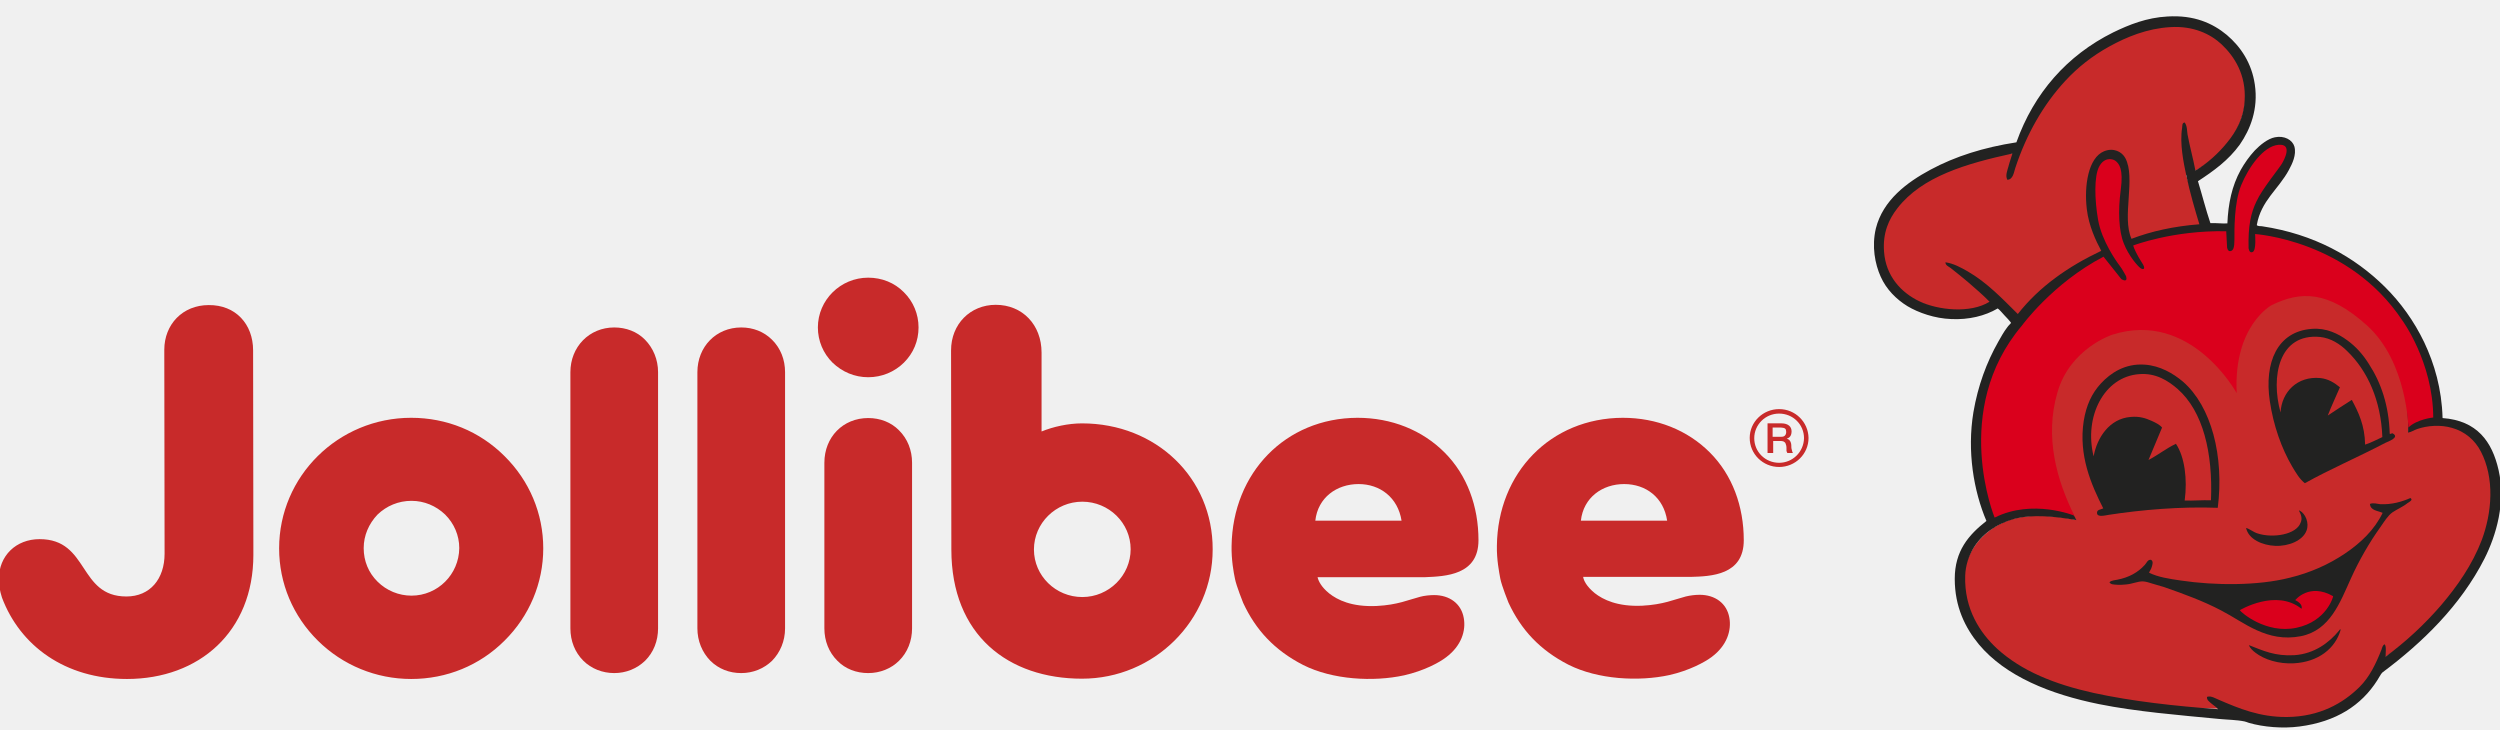
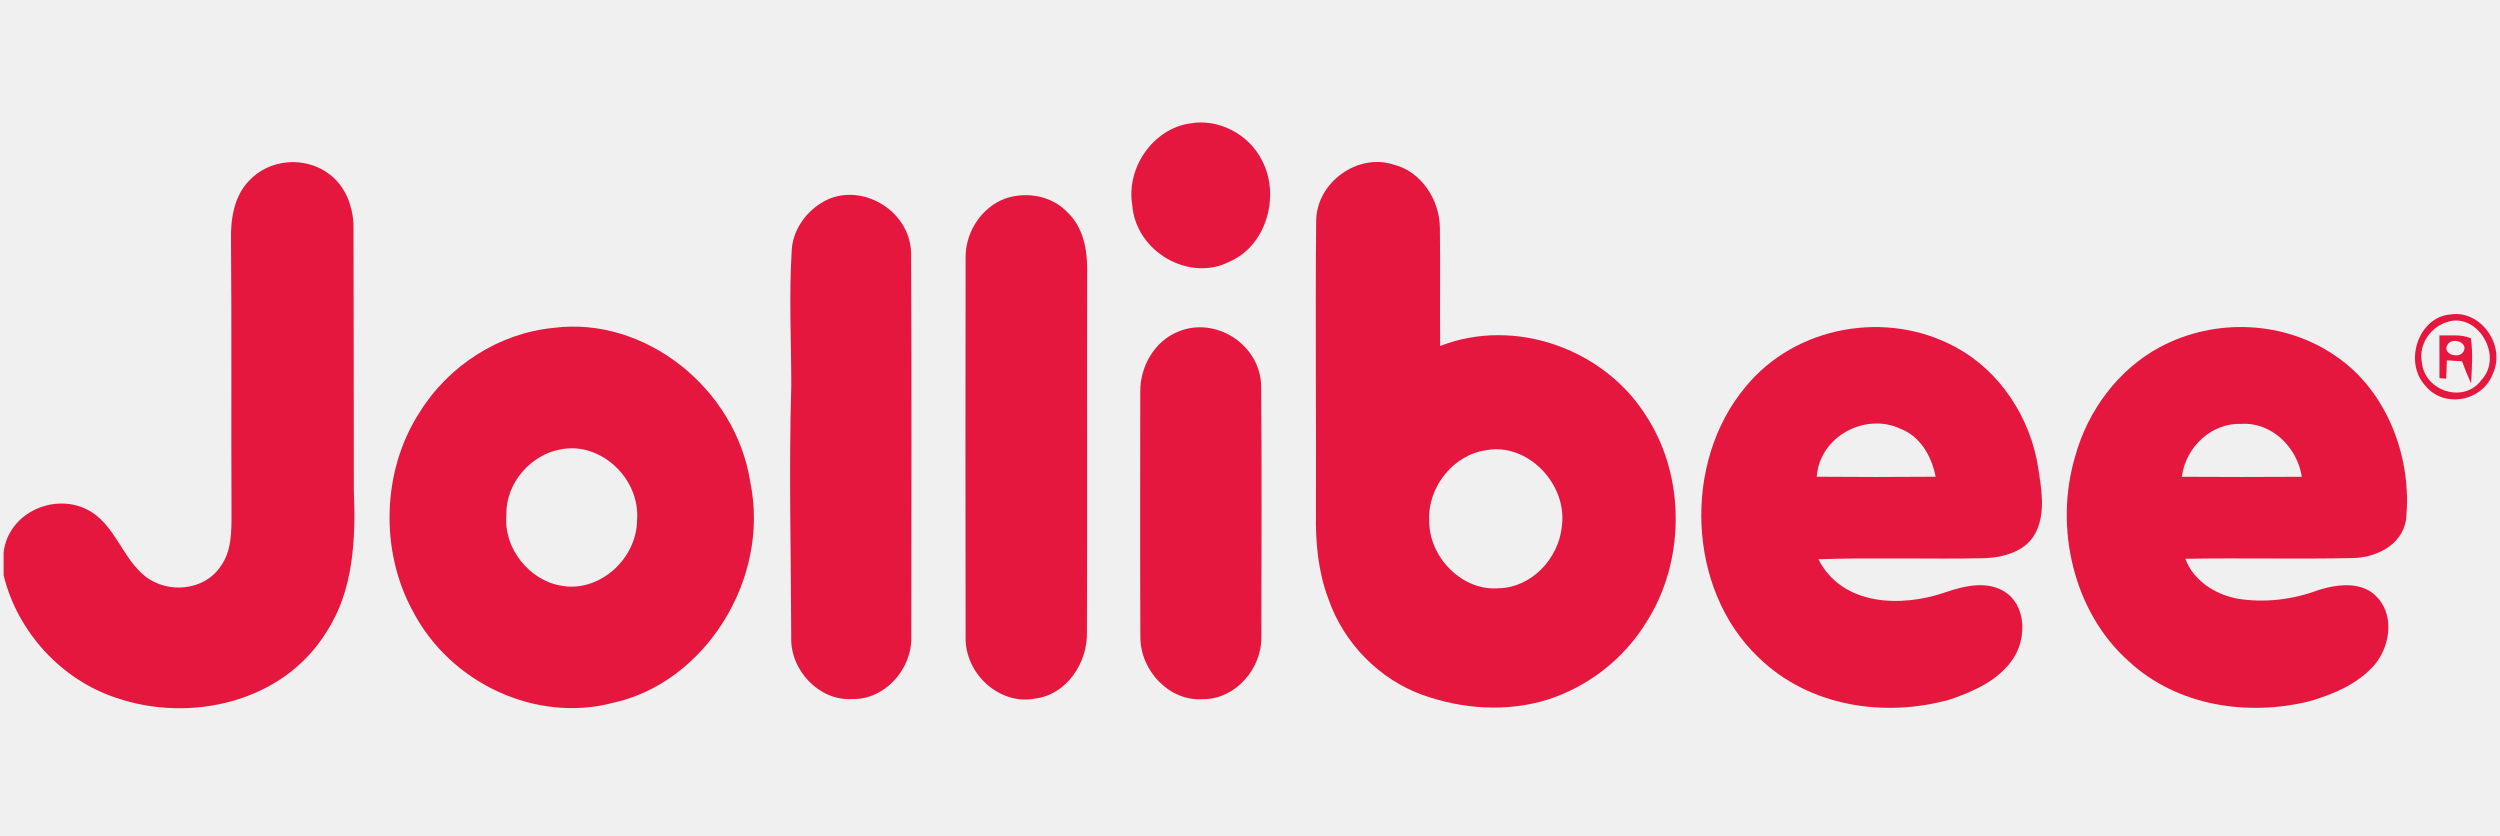
- <svg xmlns="http://www.w3.org/2000/svg" width="120" height="35" viewBox="0 0 120 35" fill="none">
-   <path d="M41.674 13.328C40.344 13.328 39.258 14.402 39.258 15.717C39.258 16.362 39.516 16.966 39.964 17.409C40.425 17.852 41.023 18.107 41.674 18.107C42.326 18.107 42.937 17.852 43.385 17.409C43.846 16.952 44.09 16.362 44.09 15.717C44.09 15.086 43.846 14.482 43.385 14.026C42.937 13.57 42.326 13.328 41.674 13.328Z" fill="#C82A2A" />
-   <path d="M29.483 15.718C28.288 15.718 27.379 16.644 27.379 17.865V30.161C27.379 30.765 27.596 31.315 28.003 31.718C28.383 32.094 28.913 32.308 29.483 32.308C30.053 32.308 30.569 32.094 30.963 31.718C31.37 31.315 31.587 30.765 31.587 30.161V17.865C31.587 17.261 31.356 16.711 30.963 16.308C30.582 15.919 30.053 15.718 29.483 15.718Z" fill="#C82A2A" />
-   <path d="M35.579 15.718C34.37 15.718 33.475 16.644 33.475 17.865V30.161C33.475 30.765 33.705 31.315 34.099 31.718C34.493 32.107 35.008 32.308 35.579 32.308C36.149 32.308 36.665 32.094 37.058 31.718C37.452 31.315 37.683 30.765 37.683 30.161V17.865C37.683 17.261 37.466 16.711 37.058 16.308C36.665 15.919 36.149 15.718 35.579 15.718Z" fill="#C82A2A" />
-   <path d="M41.674 20.066C40.466 20.066 39.57 20.979 39.57 22.214V30.16C39.57 30.764 39.788 31.315 40.195 31.717C40.575 32.107 41.104 32.308 41.674 32.308C42.245 32.308 42.774 32.093 43.154 31.717C43.561 31.315 43.779 30.764 43.779 30.16V22.214C43.779 21.61 43.561 21.06 43.154 20.657C42.774 20.268 42.245 20.066 41.674 20.066Z" fill="#C82A2A" />
-   <path d="M19.737 20.054C16.235 20.054 13.398 22.859 13.398 26.322C13.398 28 14.063 29.57 15.258 30.752C16.452 31.933 18.054 32.591 19.737 32.591C21.434 32.591 23.022 31.946 24.217 30.752C25.411 29.57 26.076 27.987 26.076 26.322C26.076 24.644 25.411 23.074 24.217 21.893C23.022 20.698 21.434 20.054 19.737 20.054ZM19.751 28.591C19.14 28.591 18.556 28.349 18.122 27.919C17.687 27.49 17.457 26.926 17.457 26.309C17.457 25.705 17.701 25.141 18.122 24.698C18.556 24.282 19.126 24.04 19.751 24.04C20.362 24.04 20.932 24.282 21.366 24.698C21.8 25.128 22.045 25.705 22.045 26.309C22.031 27.57 21.013 28.591 19.751 28.591ZM51.936 20.322C51.271 20.322 50.552 20.483 49.995 20.711V16.926C49.995 15.584 49.072 14.631 47.796 14.631C46.574 14.631 45.651 15.557 45.651 16.819L45.665 26.376C45.665 30.497 48.407 32.577 51.936 32.577C55.398 32.577 58.208 29.785 58.208 26.376C58.221 22.94 55.493 20.322 51.936 20.322ZM51.95 28.658C50.674 28.658 49.629 27.638 49.629 26.376C49.629 25.114 50.674 24.081 51.95 24.081C53.226 24.081 54.271 25.101 54.271 26.362C54.271 27.624 53.226 28.658 51.95 28.658ZM12.149 16.819C12.149 16.819 12.162 26.617 12.162 26.631C12.162 30.322 9.556 32.591 6.095 32.591C3.122 32.591 0.963 30.993 0.095 28.685C-0.014 28.349 -0.055 28.067 -0.055 27.799C-0.055 26.671 0.773 25.879 1.9 25.879C4.289 25.879 3.746 28.631 6.067 28.631C7.208 28.631 7.9 27.785 7.9 26.577L7.886 16.792C7.886 15.57 8.769 14.644 10.018 14.644C11.307 14.631 12.149 15.557 12.149 16.819Z" fill="#C82A2A" />
-   <path d="M70.967 25.933C70.967 24.309 70.424 22.805 69.338 21.718C68.266 20.644 66.786 20.054 65.157 20.054C61.709 20.067 59.171 22.685 59.116 26.201C59.103 26.859 59.211 27.463 59.279 27.785C59.347 28.134 59.673 28.94 59.673 28.94C60.27 30.228 61.166 31.208 62.551 31.919C63.962 32.631 65.917 32.738 67.397 32.416C68.347 32.201 69.094 31.799 69.42 31.544C70.153 30.993 70.37 30.268 70.261 29.664C70.139 28.966 69.569 28.564 68.836 28.564C68.632 28.564 68.374 28.591 68.171 28.644C67.601 28.792 67.098 29.034 66.08 29.087C64.872 29.141 64.193 28.792 63.8 28.483C63.406 28.161 63.284 27.879 63.243 27.705H68.401C69.379 27.664 70.967 27.611 70.967 25.933ZM65.211 23.235C66.243 23.235 67.098 23.879 67.275 24.993H63.135C63.257 23.879 64.166 23.235 65.211 23.235Z" fill="#C82A2A" />
-   <path d="M83.701 25.933C83.701 24.309 83.158 22.805 82.072 21.718C81 20.644 79.52 20.054 77.891 20.054C74.43 20.067 71.891 22.685 71.851 26.201C71.837 26.859 71.959 27.463 72.014 27.772C72.081 28.121 72.407 28.926 72.407 28.926C73.004 30.215 73.9 31.195 75.285 31.906C76.697 32.617 78.652 32.725 80.131 32.403C81.081 32.188 81.828 31.785 82.167 31.53C82.9 30.98 83.118 30.255 83.009 29.651C82.887 28.953 82.317 28.55 81.584 28.55C81.38 28.55 81.136 28.577 80.918 28.631C80.348 28.779 79.846 29.02 78.828 29.074C77.633 29.128 76.941 28.779 76.547 28.47C76.154 28.148 76.018 27.866 75.991 27.691H81.149C82.127 27.665 83.701 27.611 83.701 25.933ZM77.959 23.235C79.004 23.235 79.86 23.879 80.023 24.993H75.882C76.004 23.879 76.914 23.235 77.959 23.235Z" fill="#C82A2A" />
-   <path d="M85.398 19.637C84.624 19.637 83.986 20.254 83.986 21.019C83.986 21.798 84.624 22.415 85.398 22.415C86.172 22.415 86.81 21.798 86.81 21.019C86.796 20.254 86.172 19.637 85.398 19.637ZM85.398 22.214C84.733 22.214 84.204 21.69 84.204 21.033C84.204 20.388 84.733 19.852 85.398 19.852C86.063 19.852 86.593 20.375 86.593 21.033C86.579 21.69 86.05 22.214 85.398 22.214Z" fill="#C82A2A" />
-   <path d="M84.842 20.321H85.52C85.67 20.321 85.792 20.362 85.874 20.429C85.955 20.496 85.996 20.59 85.996 20.71C85.996 20.778 85.982 20.831 85.969 20.872C85.955 20.912 85.928 20.952 85.901 20.979C85.874 21.006 85.846 21.019 85.819 21.033C85.792 21.046 85.778 21.046 85.765 21.059C85.778 21.059 85.806 21.073 85.833 21.086C85.86 21.1 85.887 21.113 85.901 21.14C85.928 21.167 85.941 21.194 85.955 21.234C85.969 21.274 85.982 21.315 85.982 21.368C85.982 21.449 85.982 21.529 86.009 21.596C86.023 21.664 86.036 21.717 86.064 21.744H85.792C85.778 21.717 85.765 21.677 85.751 21.65C85.751 21.61 85.751 21.583 85.751 21.543C85.751 21.476 85.751 21.422 85.738 21.382C85.724 21.341 85.711 21.301 85.697 21.261C85.67 21.234 85.643 21.207 85.616 21.194C85.575 21.18 85.534 21.167 85.48 21.167H85.113V21.744H84.842V20.321ZM85.086 20.966H85.493C85.575 20.966 85.629 20.952 85.67 20.912C85.711 20.872 85.738 20.818 85.738 20.737C85.738 20.697 85.724 20.657 85.724 20.63C85.711 20.603 85.697 20.576 85.67 20.563C85.643 20.549 85.616 20.536 85.588 20.536C85.561 20.536 85.534 20.523 85.493 20.523H85.086V20.966Z" fill="#C82A2A" />
-   <path fill-rule="evenodd" clip-rule="evenodd" d="M99.651 24.952C99.651 24.952 97.954 24.549 96.651 24.898C95.347 25.247 94.085 26.509 94.248 28.268C94.424 30.04 96.026 33.946 106.451 34.013C106.451 34.013 109.737 35.274 111.868 34.187C113.999 33.1 114.515 31.516 114.515 31.516C114.515 31.516 118.845 29.006 119.823 24.335C119.823 24.335 119.877 18.711 115.587 20.724C115.587 20.724 116.252 14.08 110.035 14.026L105.827 11.127L104.931 8.402C104.931 8.402 108.121 7.248 107.782 3.838C107.442 0.415 102.854 0.697 101.022 2.214C101.022 2.214 98.999 2.657 96.596 7.355C96.596 7.355 91.777 7.596 90.393 10.899C89.008 14.2 93.976 15.664 95.877 14.684L97.071 15.409C97.071 15.409 97.451 22.603 99.651 24.952Z" fill="#C82A2A" />
-   <path fill-rule="evenodd" clip-rule="evenodd" d="M105.502 8.698C105.706 9.369 105.882 10.067 106.099 10.711C106.384 10.698 106.629 10.738 106.914 10.724C106.955 9.771 107.131 8.926 107.552 8.161C107.742 7.825 107.959 7.516 108.231 7.221C108.489 6.953 108.855 6.657 109.194 6.59C109.642 6.496 110.036 6.711 110.131 7.033C110.24 7.436 110.023 7.865 109.873 8.147C109.371 9.087 108.529 9.624 108.326 10.805C108.394 10.872 108.489 10.845 108.57 10.859C111.081 11.235 113.023 12.335 114.475 13.771C115.222 14.51 115.873 15.409 116.362 16.429C116.851 17.463 117.204 18.657 117.244 20.067C118.9 20.188 119.62 21.194 119.932 22.563C120.285 24.093 119.823 25.691 119.253 26.818C118.113 29.06 116.28 30.845 114.353 32.281C114.285 32.335 114.176 32.563 114.108 32.657C113.348 33.852 112.14 34.644 110.375 34.872C109.575 34.979 108.638 34.899 107.946 34.697C107.864 34.671 107.81 34.644 107.742 34.63C107.362 34.55 106.927 34.55 106.52 34.51C104.565 34.322 102.556 34.161 100.751 33.798C98.43 33.328 96.271 32.469 94.982 30.926C94.33 30.134 93.828 29.127 93.828 27.785C93.828 26.442 94.493 25.677 95.348 25.006C94.737 23.57 94.412 21.664 94.724 19.785C94.941 18.51 95.362 17.382 95.918 16.402C96.041 16.188 96.176 15.932 96.353 15.704C96.407 15.624 96.529 15.516 96.529 15.503C96.529 15.463 96.258 15.181 96.217 15.14C96.081 14.993 95.986 14.872 95.891 14.805C95.28 15.167 94.493 15.355 93.665 15.315C92.864 15.288 92.077 15.006 91.561 14.698C91.032 14.375 90.543 13.892 90.271 13.275C90 12.671 89.837 11.825 90.041 10.966C90.38 9.61 91.534 8.751 92.66 8.147C93.855 7.503 95.226 7.073 96.787 6.832C97.629 4.469 99.217 2.657 101.43 1.557C102.204 1.181 103.045 0.845 104.036 0.792C105.312 0.711 106.208 1.114 106.887 1.677C107.565 2.255 108.081 3.033 108.231 4.053C108.407 5.234 108.013 6.214 107.511 6.939C106.968 7.691 106.262 8.201 105.502 8.698ZM106.9 6.845C107.335 6.322 107.701 5.651 107.742 4.832C107.823 3.597 107.253 2.711 106.642 2.134C106.099 1.624 105.271 1.234 104.172 1.302C103.059 1.369 102.081 1.771 101.253 2.228C100.425 2.684 99.733 3.234 99.136 3.879C98.077 5.02 97.262 6.456 96.733 8.067C96.665 8.281 96.624 8.617 96.353 8.63C96.244 8.429 96.353 8.187 96.407 7.986C96.461 7.771 96.543 7.557 96.597 7.369C94.385 7.852 92.253 8.469 91.072 10C90.665 10.523 90.366 11.167 90.434 12.08C90.516 13.235 91.235 14.04 92.145 14.469C93.027 14.886 94.575 15.06 95.498 14.483C95.172 14.147 94.805 13.838 94.452 13.53C94.181 13.302 93.896 13.073 93.624 12.859C93.529 12.791 93.38 12.738 93.38 12.59C93.774 12.644 94.127 12.845 94.439 13.02C95.389 13.57 96.109 14.335 96.855 15.073C97.887 13.758 99.271 12.791 100.86 12.04C100.602 11.557 100.262 10.845 100.167 10.04C100.032 8.926 100.235 7.57 100.995 7.261C101.457 7.073 101.851 7.288 102.013 7.583C102.529 8.536 101.837 10.416 102.312 11.463C103.262 11.1 104.348 10.859 105.57 10.765C105.353 10.053 105.122 9.261 104.946 8.443C104.81 7.798 104.62 6.899 104.742 6.134C104.756 6.053 104.728 5.892 104.864 5.879C104.986 6.04 104.973 6.255 105 6.443C105.108 7.033 105.271 7.61 105.38 8.187C105.95 7.838 106.466 7.382 106.9 6.845ZM104.389 16.107C103.724 15.798 102.869 15.637 102.041 15.771C101.253 15.892 100.642 16.214 100.099 16.63C99.027 17.463 98.43 18.738 98.362 20.469C98.335 21.355 98.511 22.281 98.728 22.993C98.837 23.355 98.946 23.691 99.095 24.013C99.244 24.349 99.529 24.644 99.665 24.966C98.647 24.791 97.561 24.671 96.665 24.912C95.81 25.154 95.118 25.651 94.71 26.335C94.493 26.711 94.344 27.154 94.33 27.637C94.276 29.235 95.05 30.389 95.864 31.14C97.045 32.214 98.62 32.845 100.493 33.261C102.339 33.664 104.403 33.892 106.466 34.04C106.412 33.959 106.276 33.879 106.167 33.785C106.059 33.691 105.909 33.597 105.937 33.449C106.14 33.382 106.344 33.53 106.52 33.597C107.457 34 108.475 34.429 109.778 34.416C111.339 34.402 112.466 33.758 113.253 32.979C113.742 32.496 114.041 31.865 114.312 31.181C114.339 31.1 114.366 30.966 114.461 30.926C114.57 31.033 114.489 31.409 114.516 31.543C114.516 31.53 114.529 31.53 114.529 31.503C115.48 30.805 116.375 29.973 117.176 29.047C117.95 28.134 118.67 27.114 119.131 25.906C119.362 25.275 119.525 24.55 119.538 23.785C119.552 23.006 119.389 22.268 119.09 21.691C118.805 21.127 118.317 20.711 117.692 20.537C117.136 20.375 116.511 20.429 116.036 20.59C115.873 20.644 115.751 20.738 115.588 20.765C115.656 18 114.584 16.107 112.955 14.899C112.412 14.496 111.611 14.147 110.728 14.147C109.724 14.147 108.882 14.537 108.353 15.154" fill="#222221" />
-   <path fill-rule="evenodd" clip-rule="evenodd" d="M114.706 20.805C114.706 20.872 114.801 20.778 114.855 20.805C115.181 20.993 114.692 21.168 114.488 21.261C113.239 21.919 111.801 22.537 110.633 23.194C110.375 22.993 110.199 22.684 110.022 22.389C109.52 21.53 109.126 20.443 108.95 19.248C108.678 17.409 109.303 15.906 110.972 15.785C111.651 15.731 112.235 16.013 112.669 16.335C113.077 16.631 113.416 17.006 113.701 17.463C114.298 18.375 114.665 19.476 114.706 20.805ZM111.733 19.946C112.113 19.691 112.506 19.436 112.887 19.194C113.212 19.798 113.511 20.429 113.525 21.342C113.823 21.248 114.081 21.1 114.353 20.98C114.285 19.221 113.647 17.798 112.656 16.845C112.33 16.523 111.882 16.228 111.366 16.174C109.371 15.986 108.991 18.094 109.466 19.798C109.52 18.819 110.267 18.04 111.38 18.147C111.76 18.188 112.058 18.375 112.316 18.59C112.126 19.033 111.896 19.517 111.733 19.946Z" fill="#222221" />
-   <path fill-rule="evenodd" clip-rule="evenodd" d="M106.453 24.375C104.675 24.308 102.802 24.469 101.227 24.711C101.051 24.737 100.67 24.845 100.657 24.63C100.643 24.456 100.82 24.469 100.956 24.402C100.385 23.274 99.761 21.865 100.019 20.201C100.141 19.462 100.399 18.885 100.847 18.402C101.308 17.905 102.001 17.435 102.951 17.503C103.684 17.556 104.308 17.919 104.784 18.321C106.141 19.503 106.765 21.878 106.453 24.375ZM104.526 18.67C104.078 18.281 103.48 17.892 102.679 17.959C100.996 18.08 100.019 19.999 100.494 21.905C100.657 21.006 101.254 20.093 102.272 20.013C102.707 19.972 103.005 20.08 103.277 20.201C103.453 20.281 103.657 20.375 103.779 20.523C103.562 21.046 103.345 21.556 103.127 22.08C103.589 21.838 103.969 21.529 104.444 21.301C104.865 21.932 105.001 22.992 104.865 24.026C105.299 24.039 105.679 23.999 106.127 24.013C106.222 21.731 105.747 19.744 104.526 18.67Z" fill="#222221" />
-   <path fill-rule="evenodd" clip-rule="evenodd" d="M110.349 24.51H110.39C110.661 24.657 110.851 25.1 110.716 25.463C110.539 25.946 109.86 26.228 109.209 26.201C108.598 26.174 107.933 25.892 107.811 25.342C107.987 25.382 108.15 25.543 108.381 25.61C109.1 25.839 110.227 25.664 110.43 25.087C110.525 24.886 110.444 24.684 110.349 24.51Z" fill="#222221" />
-   <path fill-rule="evenodd" clip-rule="evenodd" d="M112.357 30.214C112.099 31.14 111.271 31.771 110.117 31.838C109.371 31.878 108.692 31.663 108.258 31.328C108.135 31.234 108 31.113 107.945 30.965C108.638 31.234 109.194 31.503 110.131 31.449C111.095 31.382 111.801 30.845 112.276 30.268C112.289 30.254 112.303 30.214 112.33 30.214H112.357Z" fill="#222221" />
-   <path fill-rule="evenodd" clip-rule="evenodd" d="M112.331 27.65C112.331 27.65 111.992 29.583 111.408 29.932C110.838 30.268 109.277 30.818 107.295 29.409C107.295 29.409 107.499 28.442 112.331 27.65Z" fill="#DA001C" />
-   <path fill-rule="evenodd" clip-rule="evenodd" d="M115.711 23.919C115.711 23.906 115.711 23.892 115.697 23.906C115.304 24.08 114.801 24.228 114.258 24.201C114.096 24.188 113.933 24.121 113.756 24.188C113.783 24.51 114.123 24.51 114.367 24.617C113.973 25.436 113.308 26.067 112.548 26.577C111.788 27.087 110.905 27.49 109.901 27.732C108.381 28.121 106.304 28.107 104.688 27.866C104.132 27.785 103.589 27.705 103.154 27.49C103.182 27.409 103.263 27.315 103.29 27.195C103.317 27.101 103.372 26.939 103.249 26.872C103.086 26.846 103.032 27.034 102.951 27.114C102.625 27.476 102.191 27.718 101.634 27.825C101.512 27.852 101.363 27.852 101.254 27.946C101.308 28.067 101.485 28.054 101.593 28.067C101.743 28.08 101.919 28.067 102.055 28.054C102.353 28.027 102.611 27.906 102.842 27.906C102.991 27.906 103.182 27.973 103.358 28.027C103.534 28.08 103.711 28.134 103.86 28.174C104.865 28.523 105.774 28.859 106.616 29.302C107.715 29.866 108.801 30.859 110.444 30.537C111.842 30.255 112.317 28.926 112.847 27.758C113.227 26.913 113.729 26.04 114.258 25.302C114.435 25.047 114.625 24.738 114.842 24.59C115.059 24.443 115.372 24.309 115.562 24.148C115.657 24.094 115.833 23.986 115.711 23.919ZM110.227 30.134C108.761 30.443 107.553 29.383 107.512 29.288C107.512 29.288 109.249 28.241 110.471 29.221C110.471 29.221 110.58 29.007 110.172 28.805C110.172 28.805 110.838 27.96 111.991 28.617C112.005 28.617 111.693 29.825 110.227 30.134Z" fill="#222221" />
-   <path fill-rule="evenodd" clip-rule="evenodd" d="M99.57 24.751C99.57 24.751 97.561 23.932 95.742 24.845C95.742 24.845 93.624 19.691 97.045 15.637C97.045 15.637 98.525 13.597 100.968 12.321L101.823 13.395C101.823 13.395 102.149 13.61 102.054 13.261C102.054 13.261 101.878 12.925 101.742 12.751C101.606 12.576 100.887 11.57 100.71 10.563C100.534 9.556 100.52 8.469 100.751 8.013C100.982 7.556 101.362 7.596 101.538 7.717C101.715 7.852 101.932 8.107 101.796 9.113C101.66 10.12 101.701 11.1 101.945 11.691C102.176 12.281 102.611 12.778 102.746 12.872C102.882 12.966 103.031 12.925 102.801 12.59C102.583 12.254 102.421 11.905 102.393 11.784C102.393 11.784 104.307 11.046 106.859 11.1L106.9 11.878C106.9 11.878 106.927 12.08 107.063 12.053C107.199 12.026 107.253 11.892 107.253 11.489C107.253 11.086 107.226 9.744 107.579 8.885C107.932 8.026 108.638 7.019 109.357 6.952C110.077 6.885 109.629 7.69 109.534 7.852C109.452 8.013 108.57 9.086 108.312 9.664C108.04 10.227 107.905 10.845 107.932 11.905C107.932 11.905 107.959 12.187 108.135 12.093C108.312 11.999 108.244 11.234 108.244 11.234C108.244 11.234 112.737 11.516 115.303 15.368C115.303 15.368 116.783 17.368 116.796 20.04C116.796 20.04 116.009 20.12 115.602 20.523C115.602 20.523 115.547 17.382 113.633 15.637C111.719 13.905 110.402 13.986 109.045 14.643C109.045 14.643 107.199 15.623 107.362 18.872C107.362 18.872 105.176 14.858 101.389 16.066C101.389 16.066 99.353 16.724 98.755 18.845C98.131 20.979 98.728 23.06 99.57 24.751Z" fill="#DA001C" />
+ <svg xmlns="http://www.w3.org/2000/svg" height="182.757" viewBox="0 0 500 166.664" width="547.176" version="1.1" id="svg36">
+   <defs id="defs36" />
+   <g transform="matrix(1.116058,0,0,1.168113,0.7237418,-432.2969)" id="g23">
+     <g fill="#231f20" id="g5" />
+     <g fill="#ffffff" id="g9" />
+     <g fill="#e5173f" id="g22">
+       <path d="m 212.62,391.07 c 5.04,-0.88 10.5,1.79 12.88,6.33 3.33,6.02 0.78,14.57 -5.7,17.28 -7.17,3.65 -16.89,-1.55 -17.55,-9.62 -1.12,-6.52 3.86,-13.12 10.37,-13.99 z" id="path12" />
+       <path d="m 43.94,400.93 c 3.63,-3.8 9.98,-4.28 14.25,-1.3 3.04,2.04 4.55,5.78 4.51,9.37 0.04,14.98 0.04,29.97 0.06,44.96 0.35,8.22 -0.04,17.01 -4.83,24.05 -7.79,12.28 -24.6,15.75 -37.81,11.39 C 10.47,486.36 2.51,478.27 0,468.43 v -3.96 c 0.91,-6.82 9.05,-10.13 14.93,-7.31 4.93,2.34 6.27,8.31 10.47,11.48 4,2.97 10.55,2.49 13.49,-1.75 1.96,-2.55 1.95,-5.89 1.95,-8.95 -0.08,-15.65 0.04,-31.3 -0.09,-46.95 -0.08,-3.56 0.55,-7.45 3.19,-10.06 z" id="path13" />
+       <path d="m 235.21,407.9 c -0.02,-6.8 7.54,-11.8 13.87,-9.78 4.87,1.12 8.27,5.96 8.3,10.86 0.1,6.73 -0.02,13.46 0.05,20.2 13.25,-4.98 29.52,0.37 37.14,12.31 6.87,10.33 6.71,24.69 -0.18,34.96 -4.03,6.32 -10.42,11 -17.55,13.23 -7.34,2.22 -15.36,1.7 -22.57,-0.76 -7.7,-2.66 -14.12,-8.81 -16.89,-16.5 -1.81,-4.58 -2.29,-9.55 -2.21,-14.43 0.06,-16.7 -0.12,-33.4 0.04,-50.09 m 30.47,39.12 c -5.77,0.75 -10.49,6.19 -10.22,12.03 -0.02,6.46 6.08,12.17 12.54,11.6 5.7,-0.12 10.63,-4.96 11.24,-10.57 1.04,-7.37 -6.25,-14.39 -13.56,-13.06 z" id="path14" />
+       <path d="m 180.45,403.66 c 3.58,-0.83 7.61,0 10.23,2.67 2.69,2.42 3.52,6.19 3.49,9.69 -0.05,20.68 0.03,41.36 -0.04,62.05 0.18,5.4 -3.72,10.83 -9.26,11.47 -6.31,1.21 -12.65,-4.17 -12.48,-10.58 -0.04,-21.63 -0.03,-43.26 0,-64.89 -0.07,-4.77 3.39,-9.33 8.06,-10.41 z" id="path15" />
+       <path d="m 146.42,404.75 c 6.46,-4.03 16,0.81 16.2,8.51 0.12,21.92 0.05,43.84 0.04,65.75 0.12,5.67 -4.96,10.83 -10.67,10.61 -5.75,0.35 -11.06,-4.85 -10.85,-10.6 -0.03,-14.34 -0.44,-28.69 0.01,-43.03 0,-7.68 -0.42,-15.36 0.07,-23.03 0.12,-3.42 2.34,-6.49 5.2,-8.21 z" id="path16" />
+       <path d="m 438.57,423.77 c 5.29,-0.78 9.9,5.3 7.5,10.18 -1.87,4.72 -8.75,5.94 -12.06,2.06 -4,-4.06 -1.26,-11.89 4.56,-12.24 m -0.48,1.24 c -3.03,0.77 -5.4,3.79 -4.73,7 0.51,4.96 7.61,7.05 10.65,3 4,-4.04 -0.57,-11.49 -5.92,-10 z" id="path17" />
+       <path d="m 98.59,426.07 c 16.28,-2 32.63,10.3 35.23,26.5 3.55,16.54 -8.16,34.32 -24.69,37.72 -13.66,3.43 -29.04,-3.31 -35.78,-15.68 -5.96,-10.37 -5.55,-24.08 1.15,-34.01 5.27,-8.17 14.42,-13.65 24.09,-14.53 m 1.39,20.78 c -5.33,0.82 -10,5.65 -9.88,11.18 -0.58,5.82 4.13,11.26 9.79,12.18 6.71,1.24 13.57,-4.44 13.63,-11.26 0.53,-7.14 -6.54,-13.35 -13.54,-12.1 z" id="path18" />
+       <path d="m 312.15,436.18 c 9.03,-10.56 25.46,-13.19 37.65,-6.8 7.87,4.02 13.42,12.01 14.81,20.7 0.56,3.55 1.31,7.45 -0.34,10.83 -1.65,3.39 -5.75,4.46 -9.22,4.6 -9.94,0.2 -19.9,-0.15 -29.84,0.18 4.28,8.06 14.98,8.22 22.62,5.7 3.62,-1.19 8.15,-2.24 11.43,0.32 3.17,2.55 3.11,7.54 1.02,10.76 -2.59,3.9 -7.14,5.8 -11.41,7.21 -11.69,3.18 -25.34,1.29 -34.41,-7.2 -12.79,-11.62 -13.63,-33.4 -2.31,-46.3 m 12.76,15.38 c 7.1,0.06 14.21,0.06 21.31,0 -0.71,-3.53 -2.79,-6.95 -6.31,-8.21 -6.13,-2.8 -14.47,1.19 -15,8.21 z" id="path19" />
+       <path d="m 210.47,426.73 c 6.54,-2.67 14.65,2.03 14.88,9.23 0.14,14.33 0.05,28.67 0.04,43.01 0.08,5.59 -4.78,10.72 -10.43,10.67 -5.9,0.47 -11.24,-4.74 -11.25,-10.6 -0.07,-14.01 -0.03,-28.03 -0.02,-42.04 -0.05,-4.36 2.64,-8.72 6.78,-10.27 z" id="path20" />
+       <path d="m 386.39,429.38 c 9.84,-5.05 22.42,-4.59 31.66,1.61 9.06,5.92 13.65,17.37 12.46,27.96 -0.74,4.44 -5.56,6.5 -9.63,6.54 -9.97,0.2 -19.94,-0.05 -29.91,0.12 1.48,3.8 5.32,6.04 9.16,6.8 4.96,0.81 10.08,0.21 14.8,-1.48 3.46,-1.01 8.02,-1.54 10.64,1.51 2.89,3.22 1.99,8.33 -0.74,11.37 -3.04,3.31 -7.4,5.02 -11.64,6.2 -11.03,2.6 -23.67,0.84 -32.35,-6.84 -9.91,-8.38 -13.44,-22.9 -9.6,-35.14 2.29,-7.91 7.8,-14.88 15.15,-18.65 m 3.95,22.19 c 7.16,0.04 14.33,0.05 21.5,0 -0.83,-5.15 -5.5,-9.37 -10.81,-9.06 -5.26,-0.21 -10,3.87 -10.69,9.06 z" id="path21" />
+       <path d="m 436.5,427.36 c 1.88,0.07 3.85,-0.24 5.64,0.5 0.4,2.54 0.16,5.16 0.04,7.73 -0.6,-1.25 -1.14,-2.51 -1.62,-3.79 -0.68,-0.04 -2.04,-0.12 -2.73,-0.17 -0.02,0.79 -0.08,2.35 -0.11,3.14 -0.3,-0.02 -0.91,-0.07 -1.21,-0.09 -0.02,-2.44 -0.02,-4.88 -0.01,-7.32 m 1.53,1.48 c -1.22,1.6 1.73,2.61 2.68,1.44 1.21,-1.61 -1.75,-2.67 -2.68,-1.44 z" id="path22" />
+     </g>
+   </g>
</svg>
